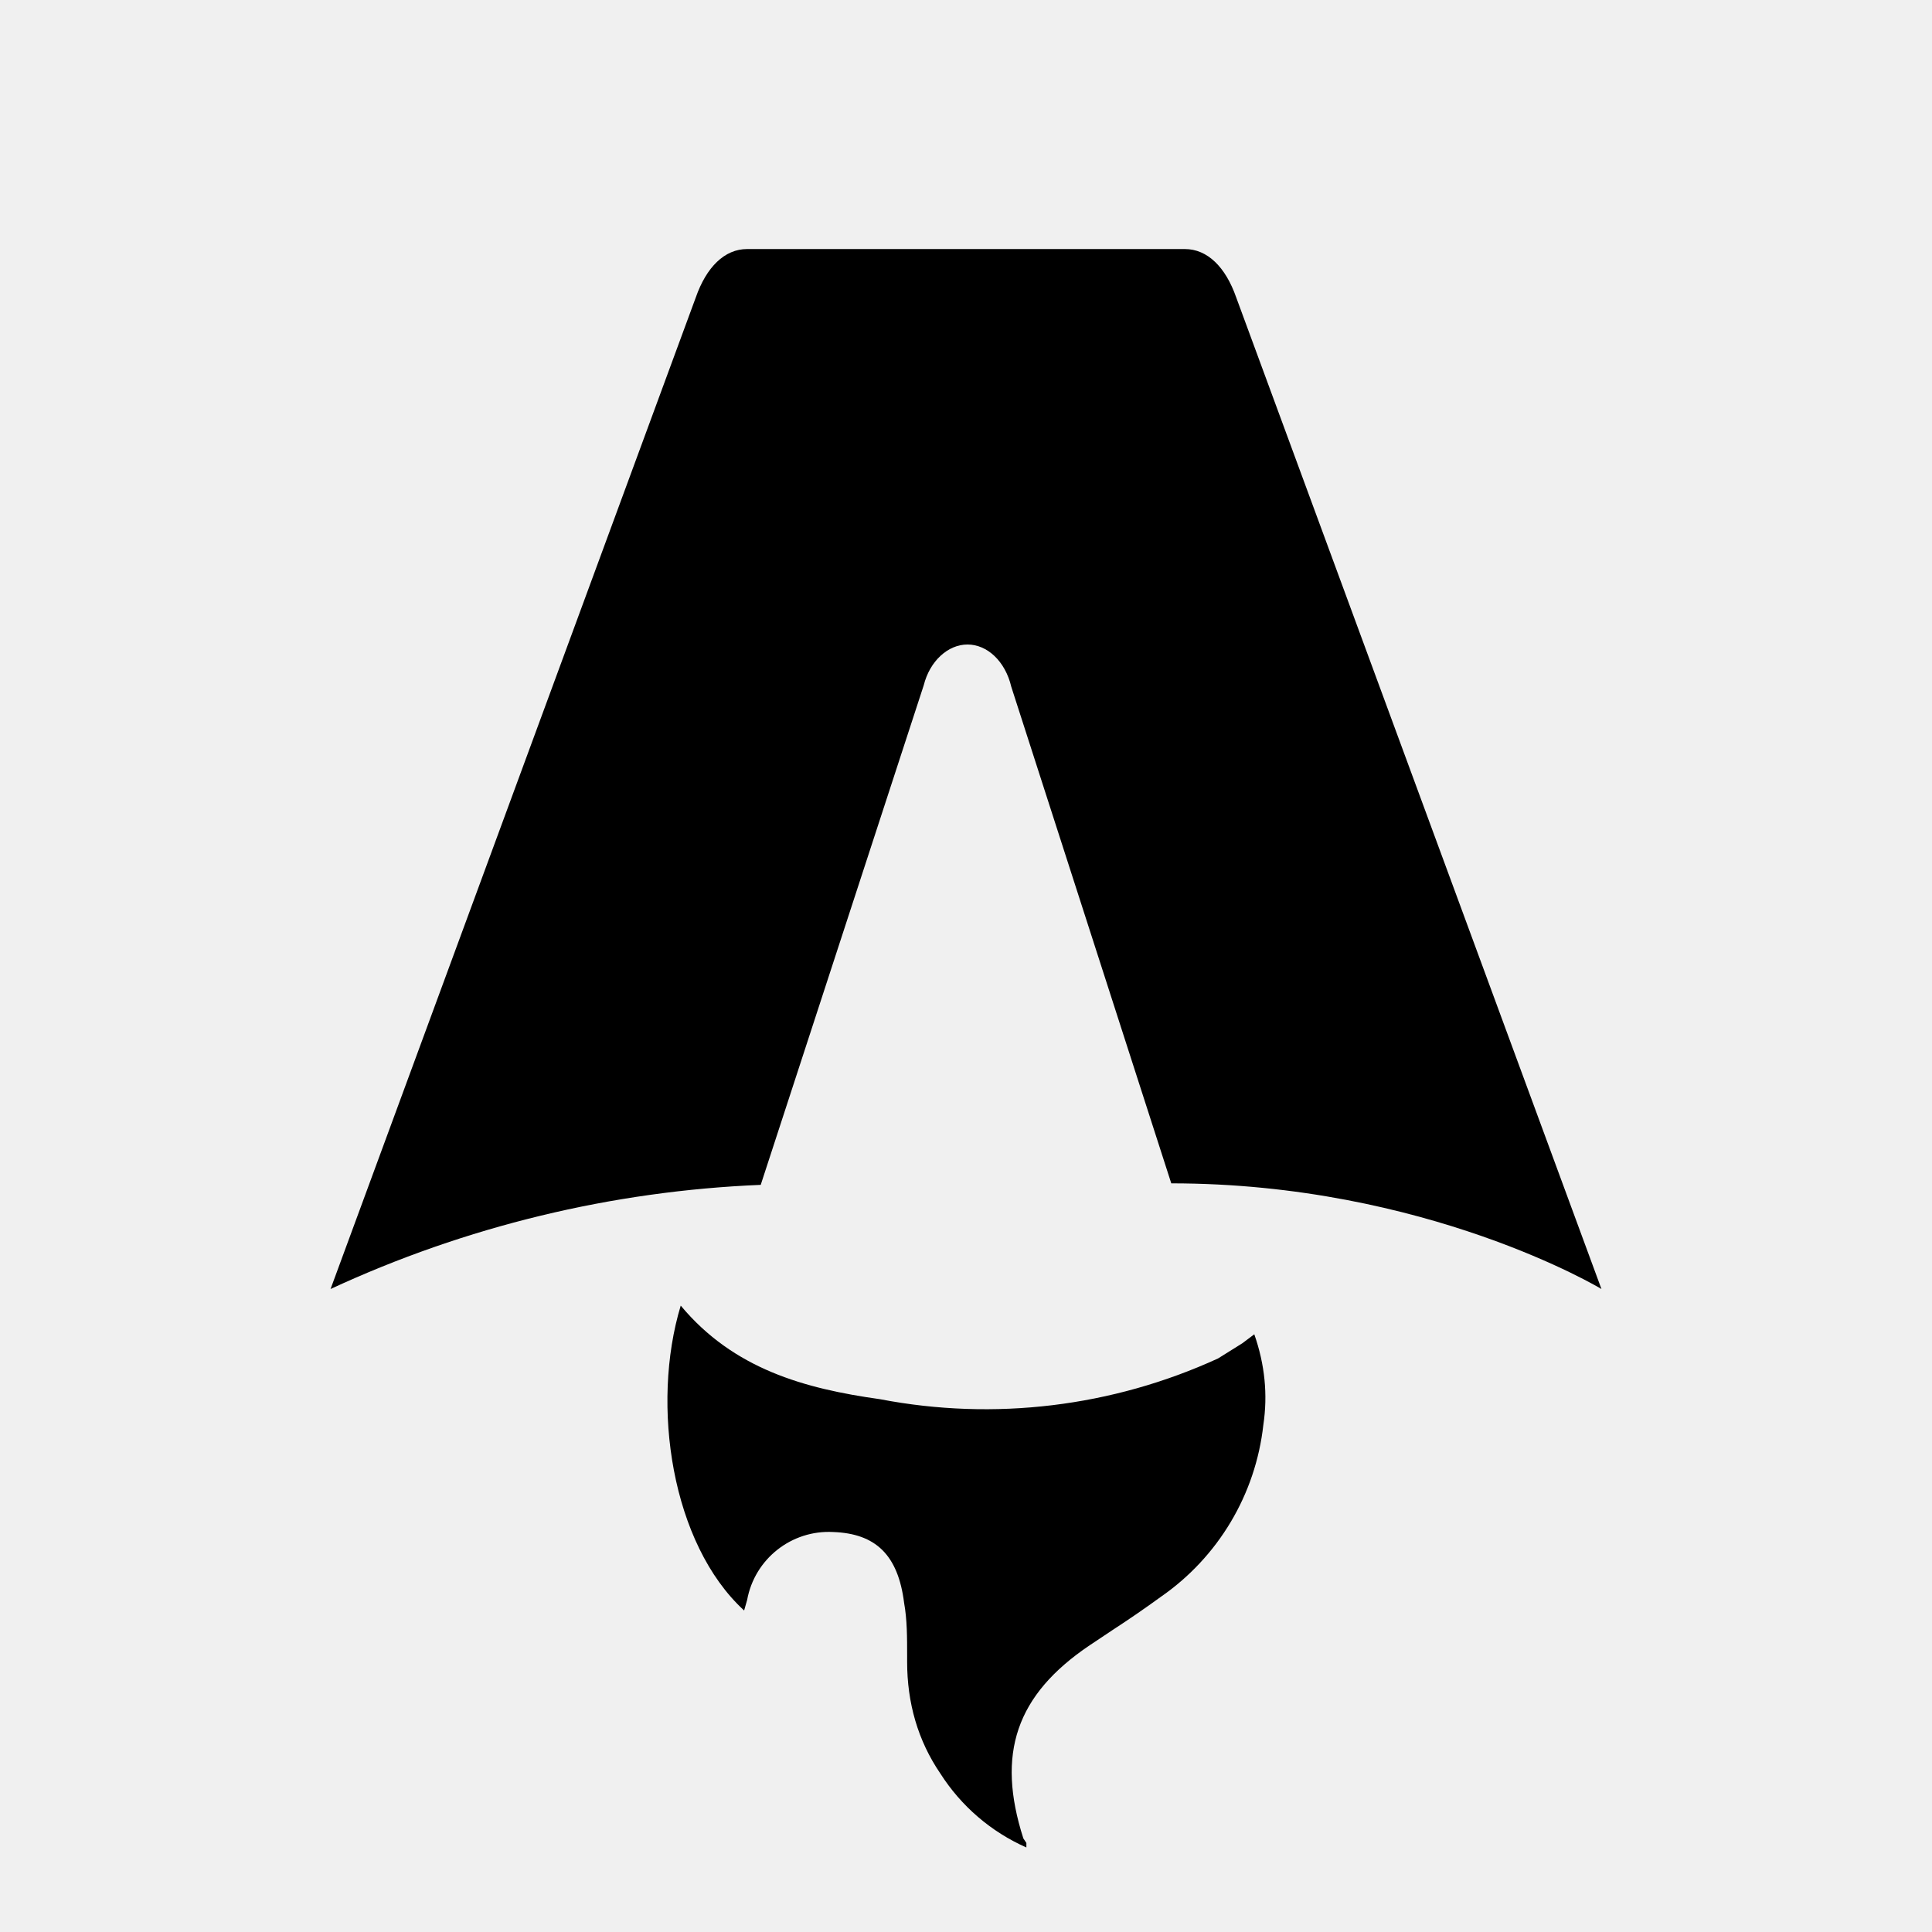
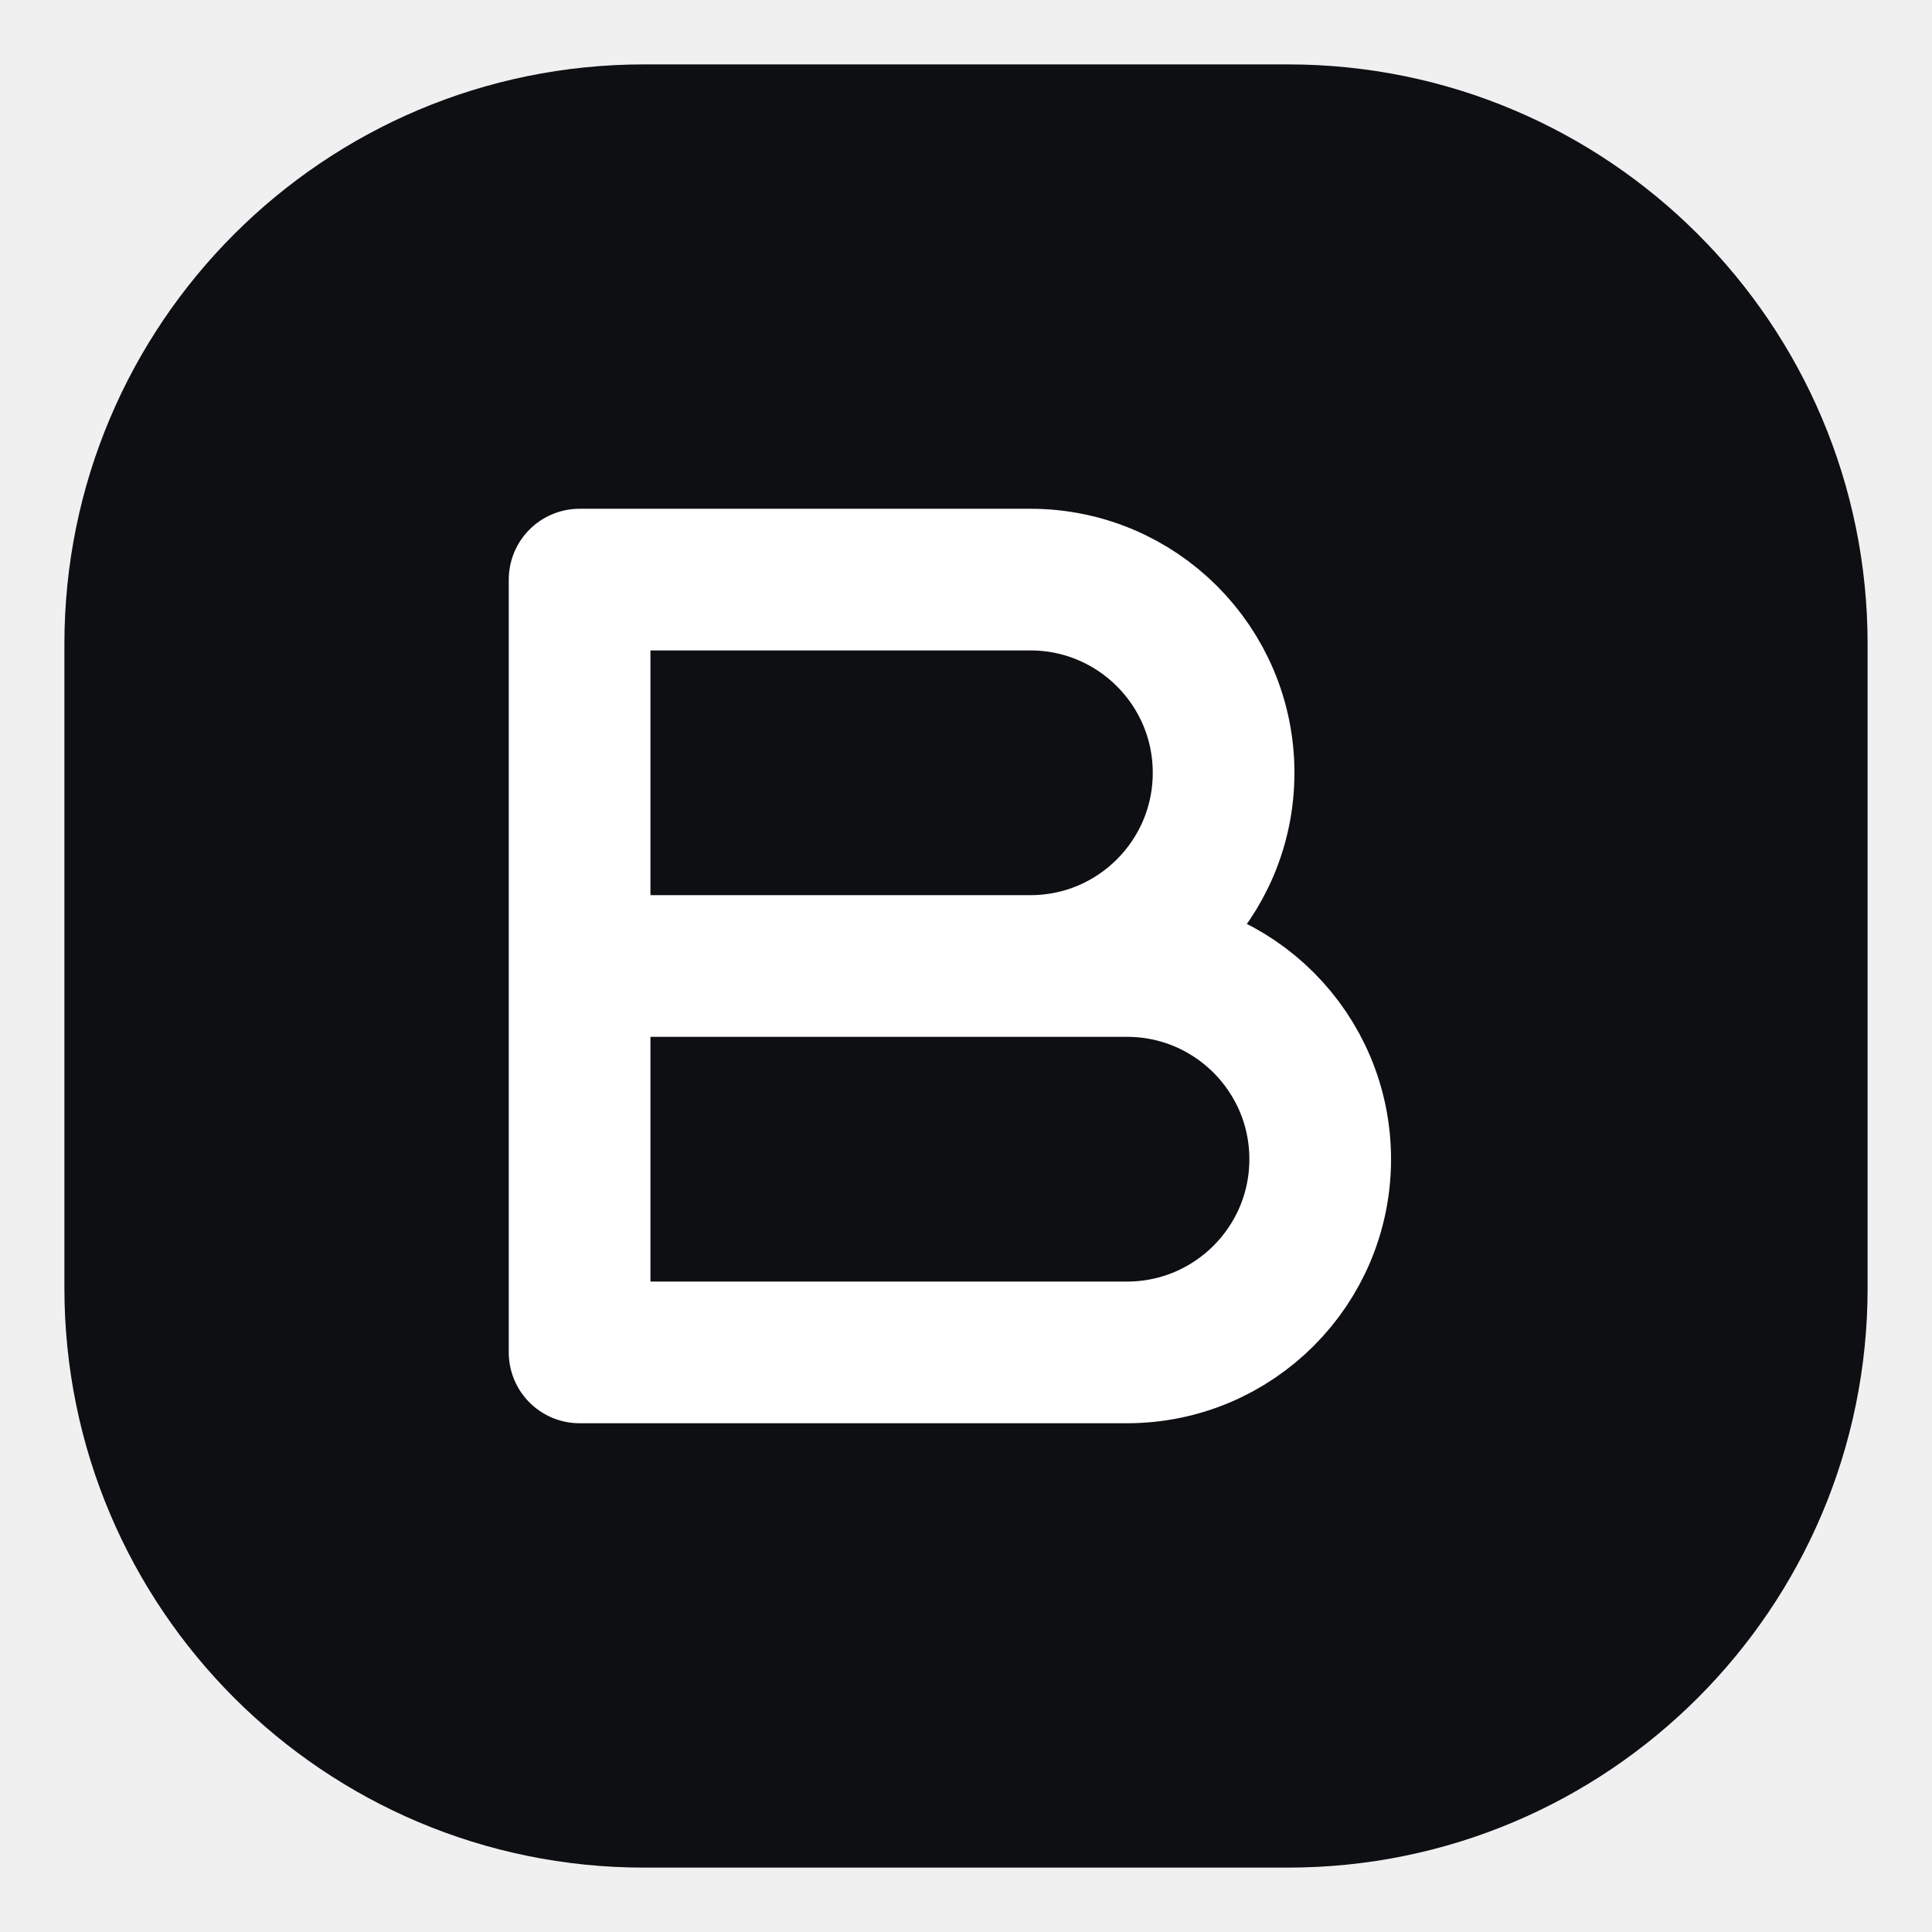
- <svg xmlns="http://www.w3.org/2000/svg" fill="none" viewBox="0 0 128 128">
-   <path d="M50.4 78.5a75.1 75.1 0 0 0-28.5 6.9l24.2-65.7c.7-2 1.9-3.2 3.4-3.2h29c1.5 0 2.7 1.2 3.4 3.2l24.2 65.7s-11.6-7-28.5-7L67 45.5c-.4-1.7-1.6-2.8-2.9-2.8-1.3 0-2.5 1.1-2.9 2.7L50.4 78.5Zm-1.1 28.2Zm-4.2-20.2c-2 6.6-.6 15.8 4.2 20.2a17.5 17.5 0 0 1 .2-.7 5.5 5.5 0 0 1 5.7-4.5c2.8.1 4.3 1.5 4.7 4.7.2 1.1.2 2.3.2 3.5v.4c0 2.7.7 5.2 2.2 7.4a13 13 0 0 0 5.7 4.9v-.3l-.2-.3c-1.8-5.6-.5-9.5 4.4-12.8l1.5-1a73 73 0 0 0 3.2-2.2 16 16 0 0 0 6.8-11.4c.3-2 .1-4-.6-6l-.8.6-1.6 1a37 37 0 0 1-22.4 2.7c-5-.7-9.7-2-13.2-6.2Z" />
-   <style>
-         path { fill: #000; }
-         @media (prefers-color-scheme: dark) {
-             path { fill: #FFF; }
-         }
-     </style>
+ <svg xmlns="http://www.w3.org/2000/svg" viewBox="0 0 30 30" fill="none">
+   <rect x="1" y="1" width="28" height="28" rx="9" fill="#0d0f12" />
+   <path d="M9 21V9h7a3 3 0 0 1 0 6H9m7 0h1.5a3 3 0 0 1 0 6H9" stroke="#ffffff" stroke-width="2.2" stroke-linecap="round" stroke-linejoin="round" />
</svg>
